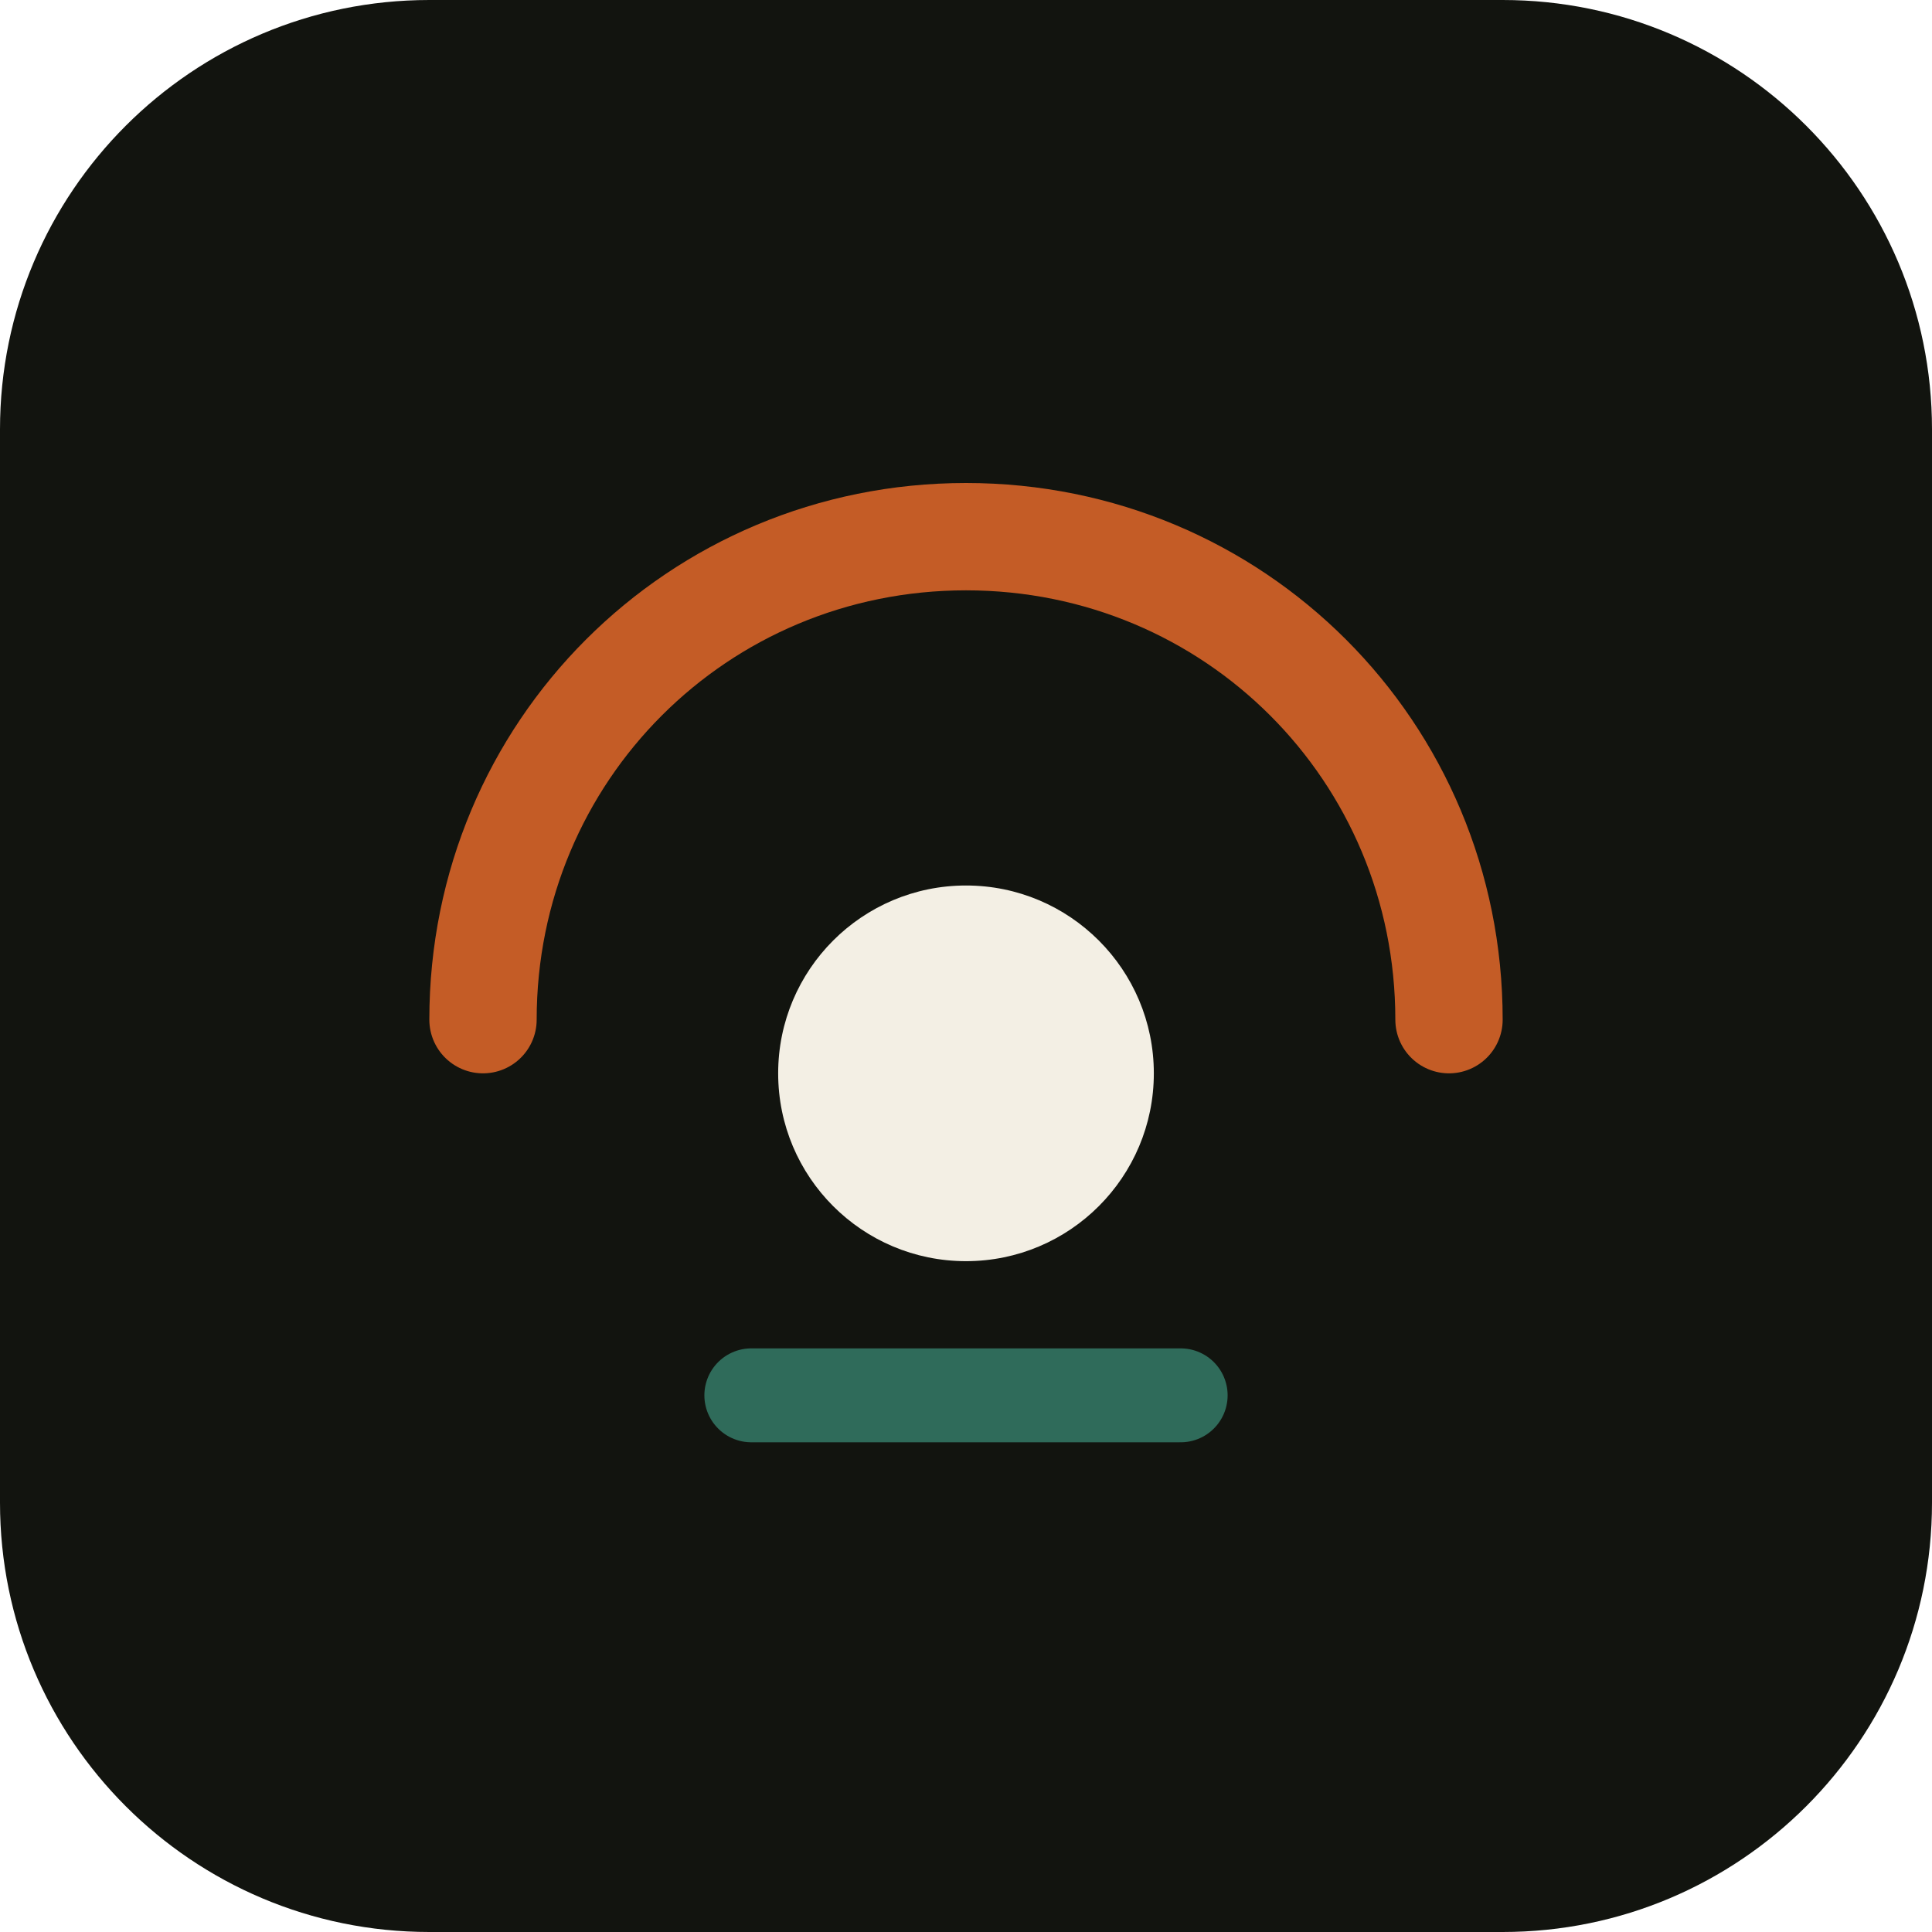
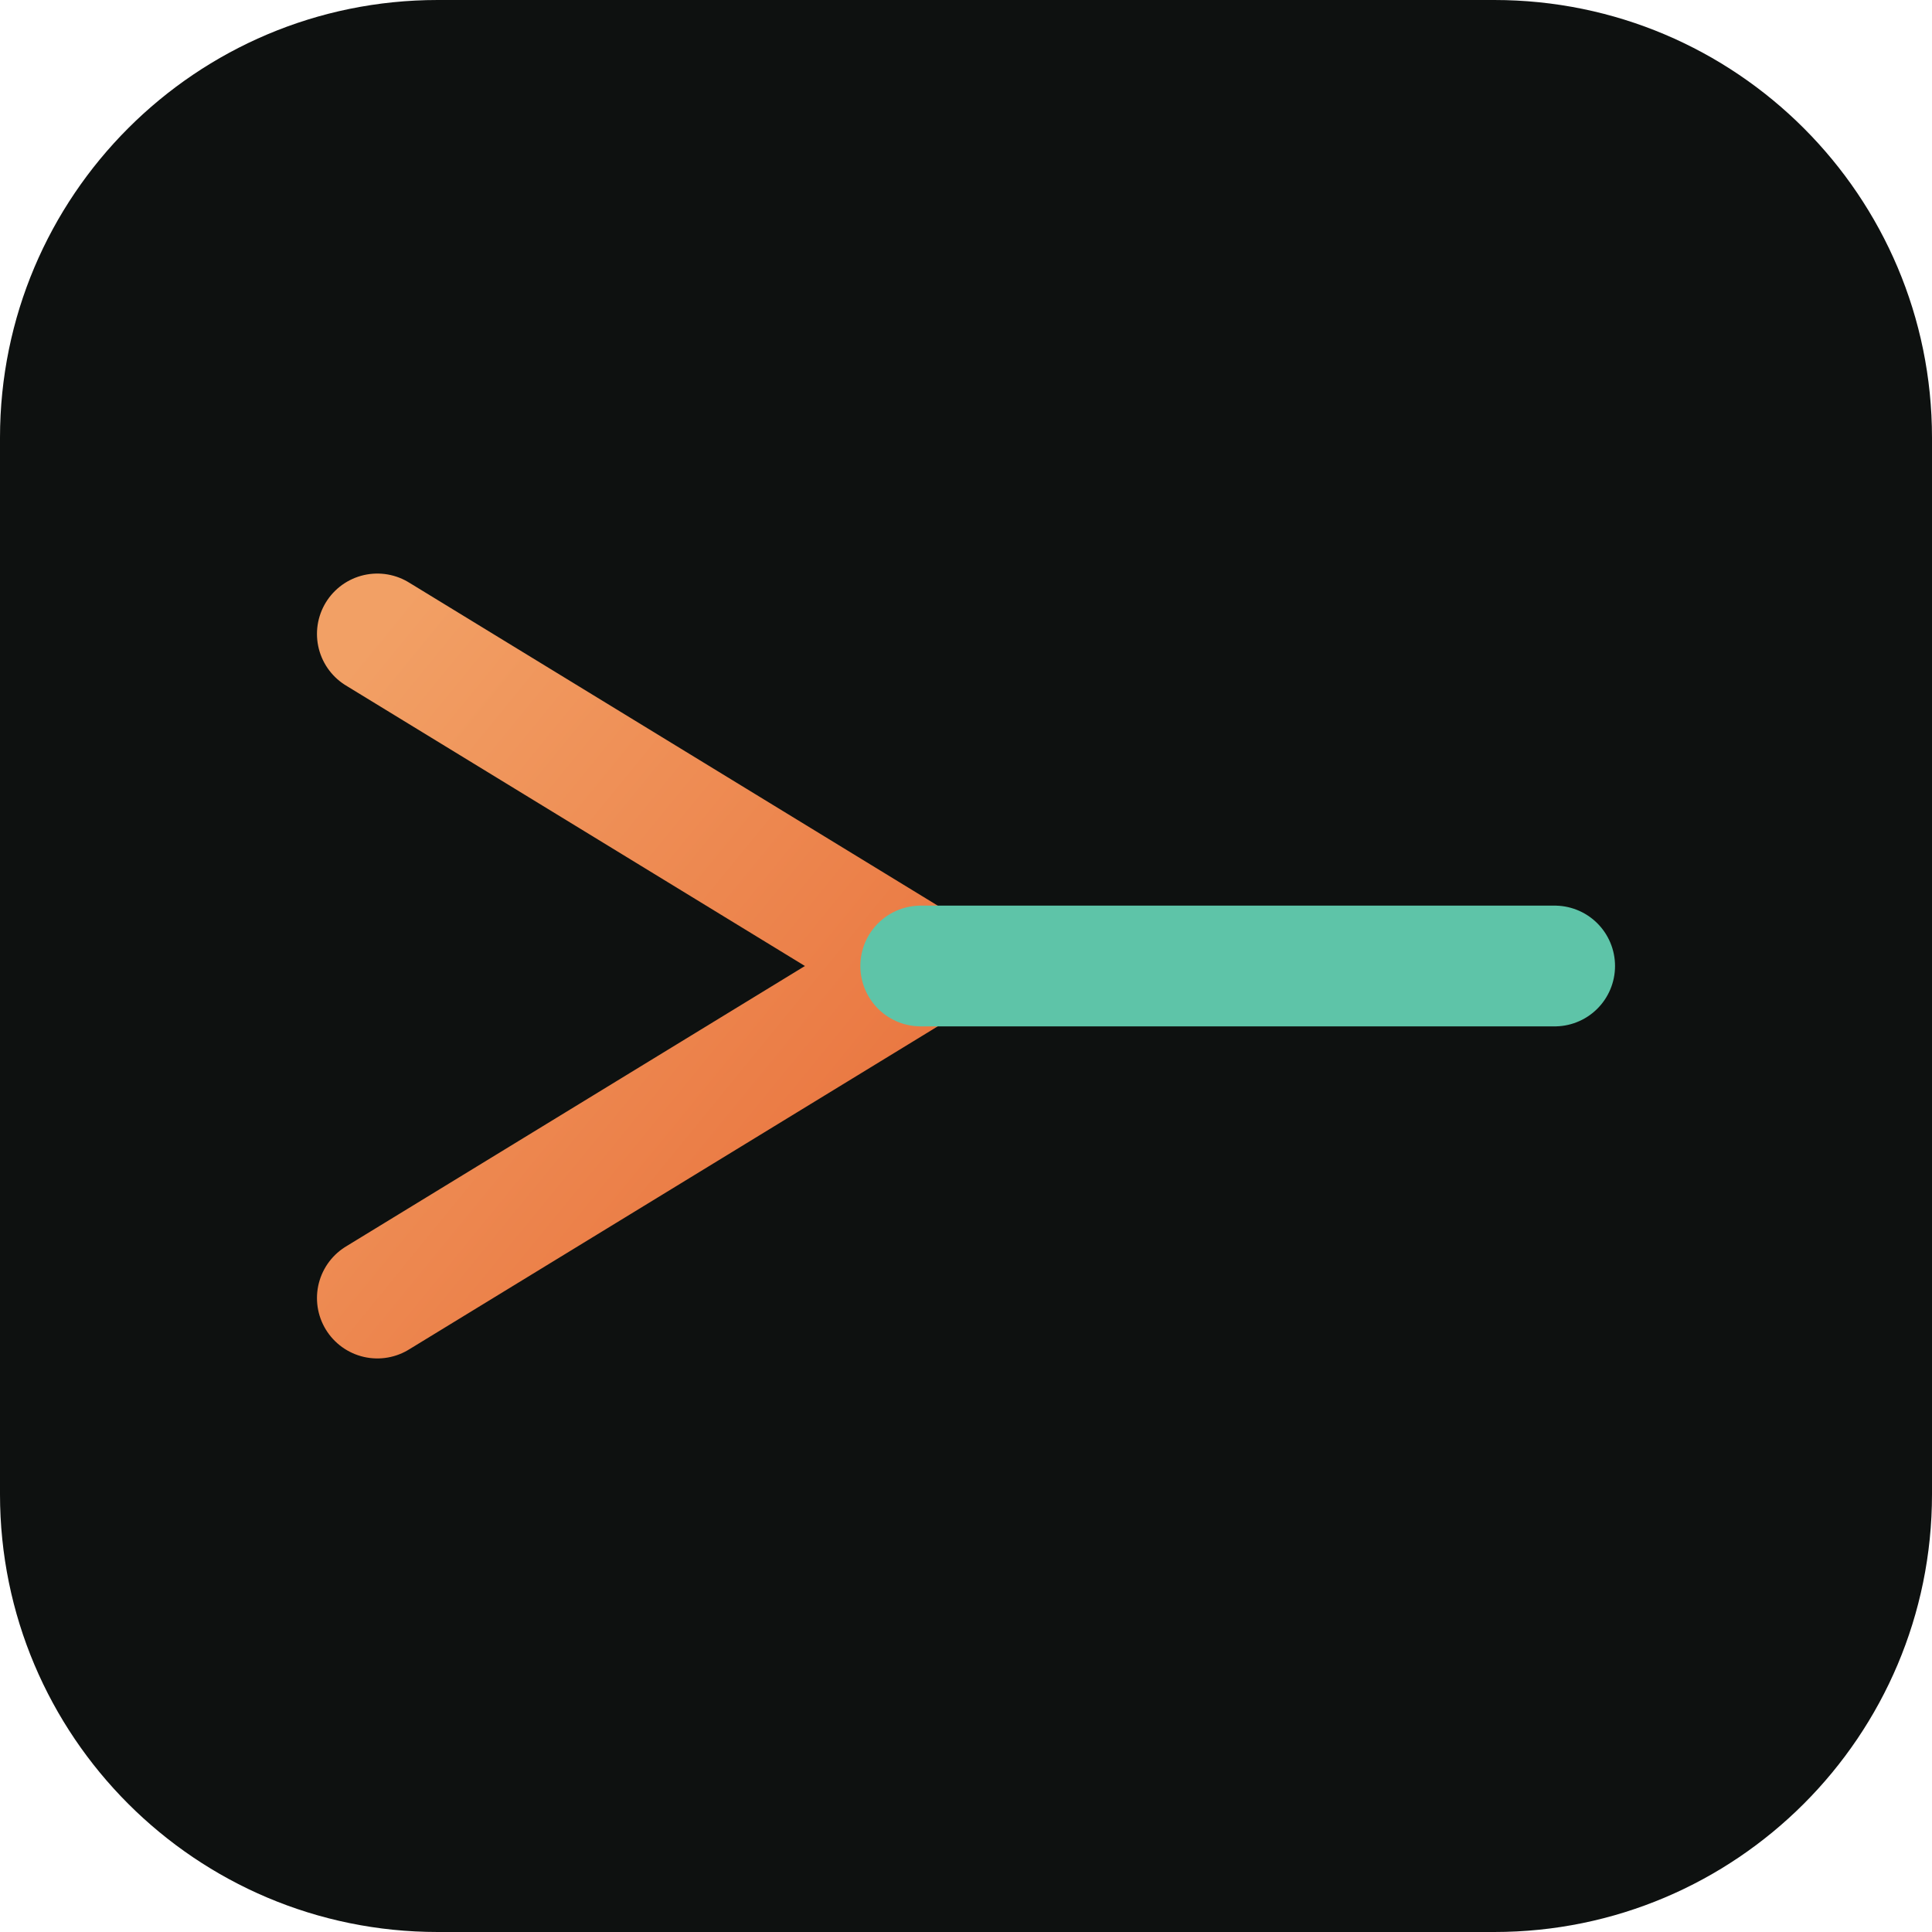
- <svg xmlns="http://www.w3.org/2000/svg" viewBox="0 0 72 72" fill="none">
-   <rect width="72" height="72" rx="16" fill="#12140F" />
-   <path d="M18 38c0-10 8-18 18-18s18 8 18 18" stroke="#C45C26" stroke-width="4" stroke-linecap="round" />
-   <circle cx="36" cy="40" r="7" fill="#F3EFE4" />
-   <path d="M28 52h16" stroke="#2F6B5A" stroke-width="3.5" stroke-linecap="round" />
+ <svg xmlns="http://www.w3.org/2000/svg" viewBox="0 0 256 256" role="img" aria-labelledby="cbpTitle">
+   <defs>
+     <linearGradient id="cbpIn" x1="0" y1="0" x2="1" y2="1">
+       <stop offset="0" stop-color="#F2A065" />
+       <stop offset="1" stop-color="#E86F3A" />
+     </linearGradient>
+   </defs>
+   <rect width="256" height="256" rx="58" fill="#0E1110" />
+   <g fill="none" stroke-width="16" stroke-linecap="round" stroke-linejoin="round">
+     <path d="M50 84 122 128 50 172" stroke="url(#cbpIn)" />
+     <path d="M122 128h84" stroke="#5EC4A8" />
+   </g>
</svg>
